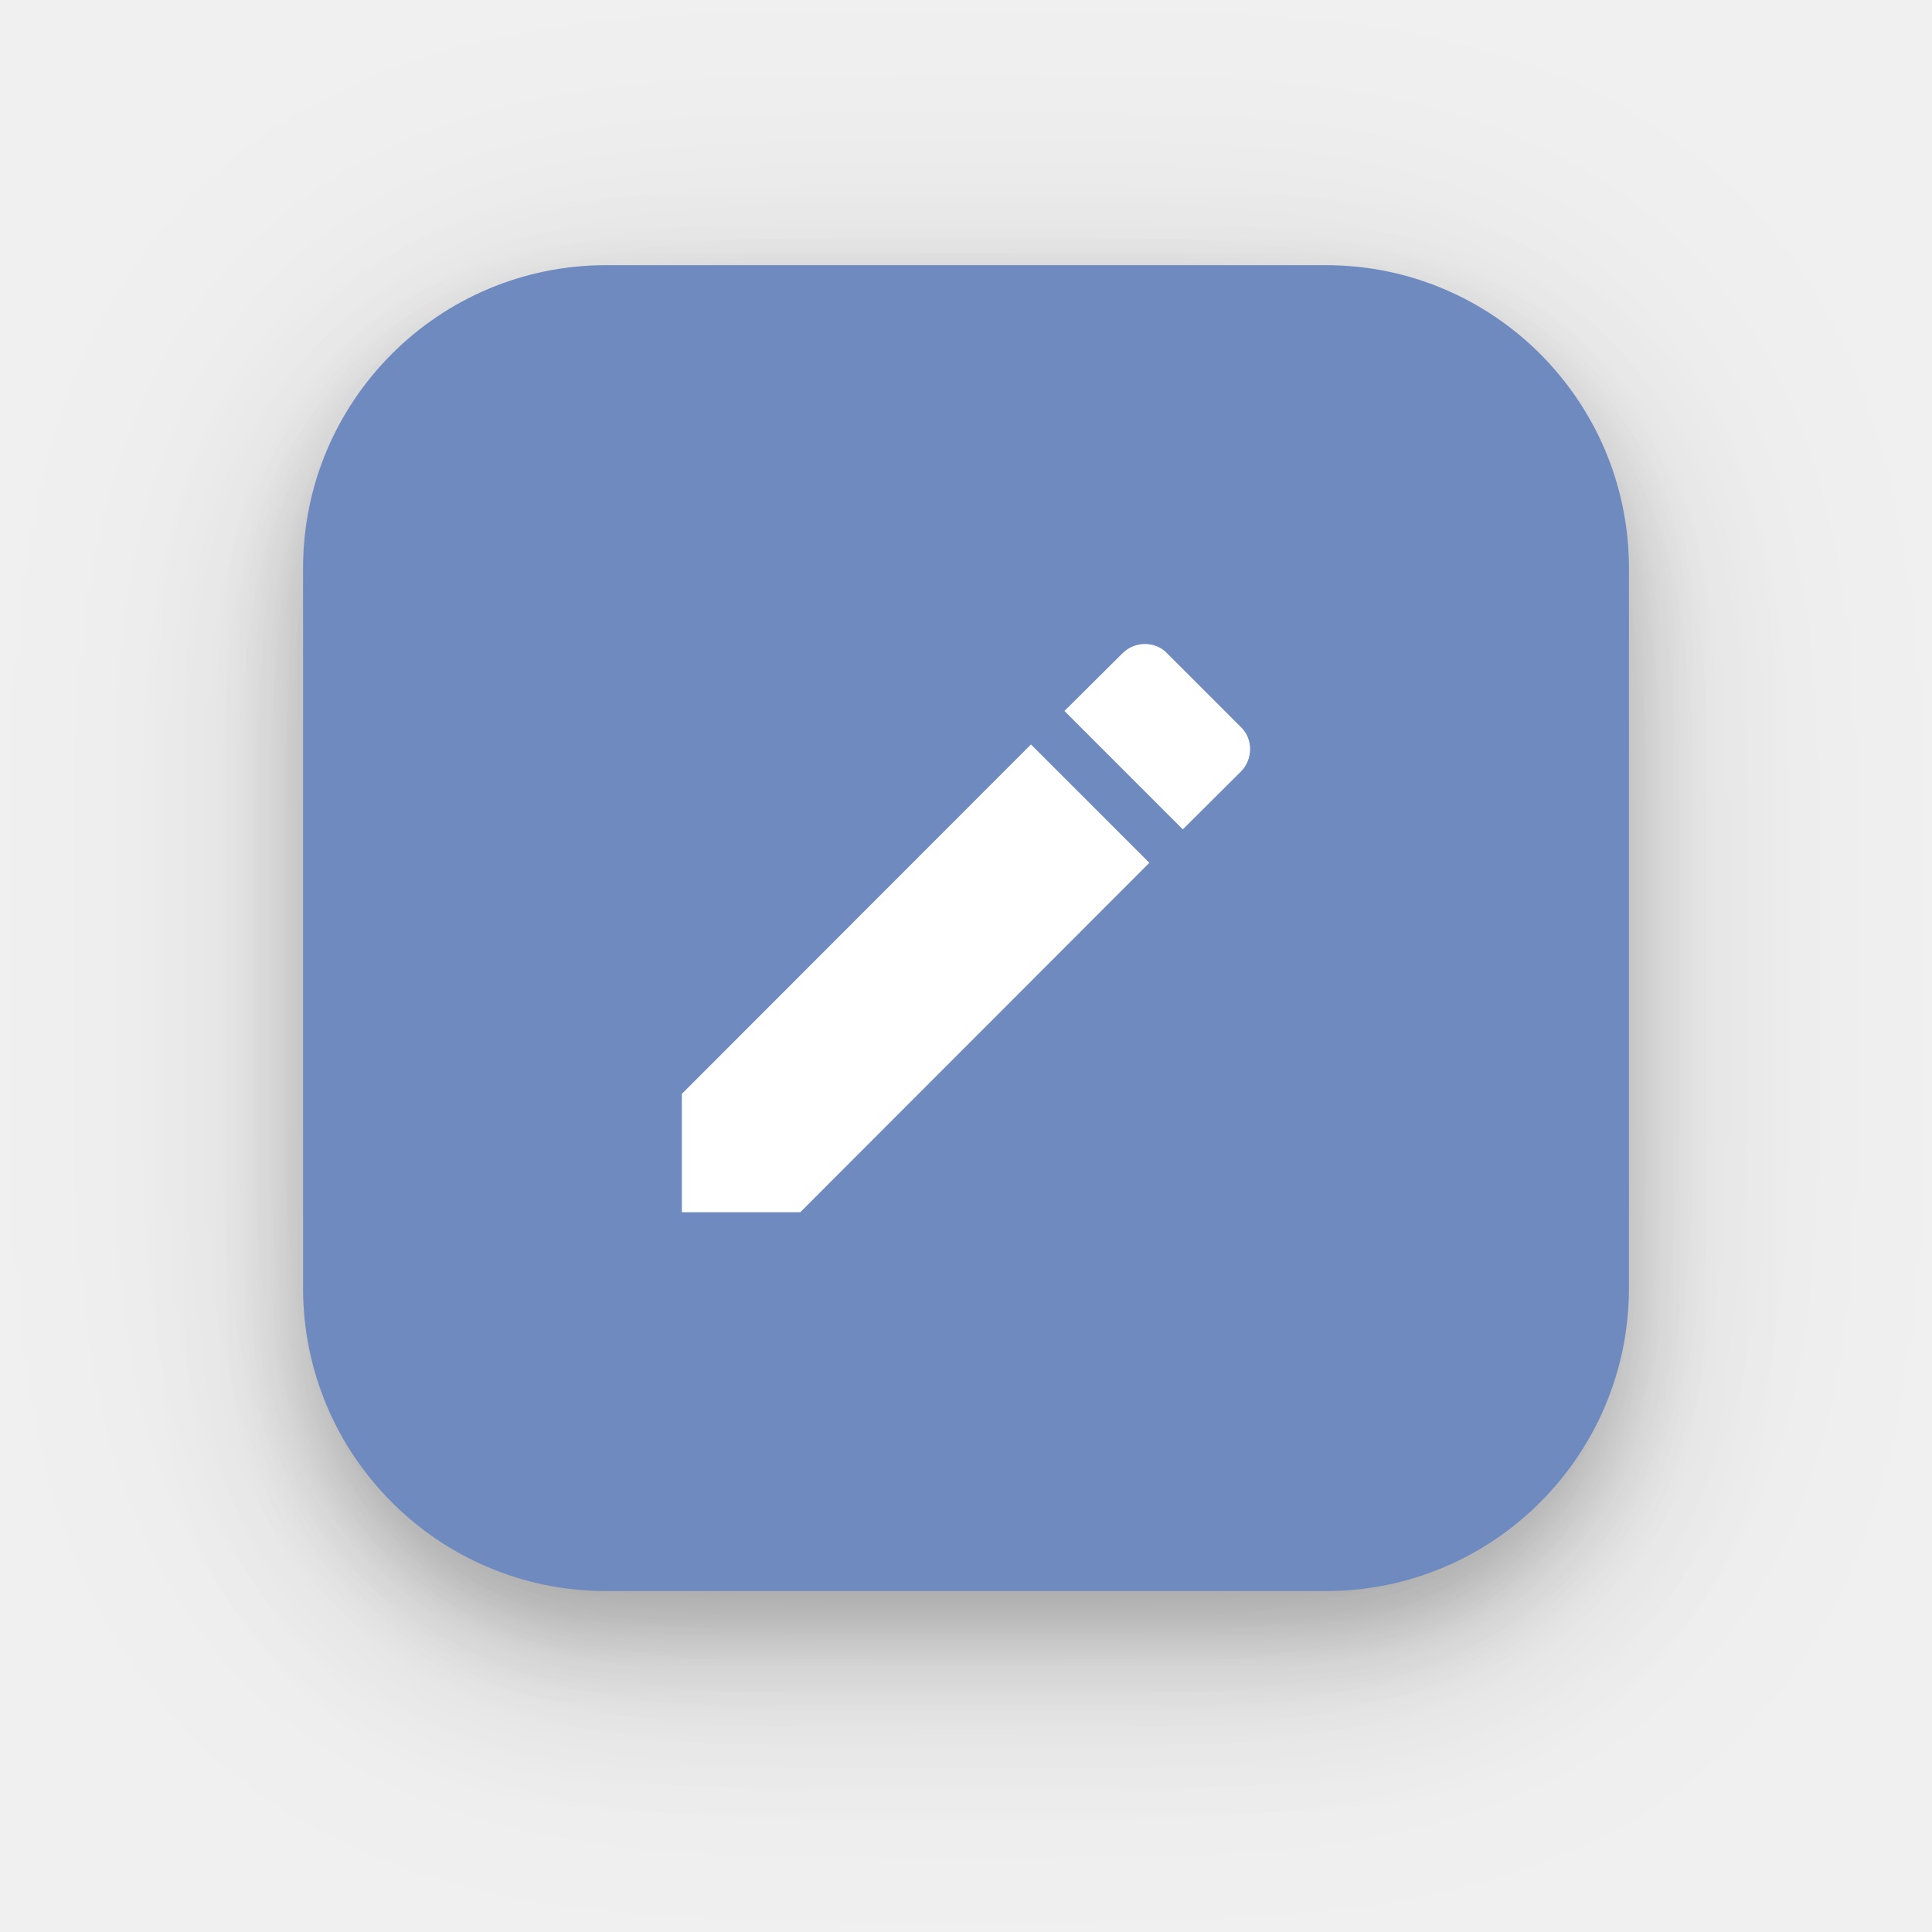
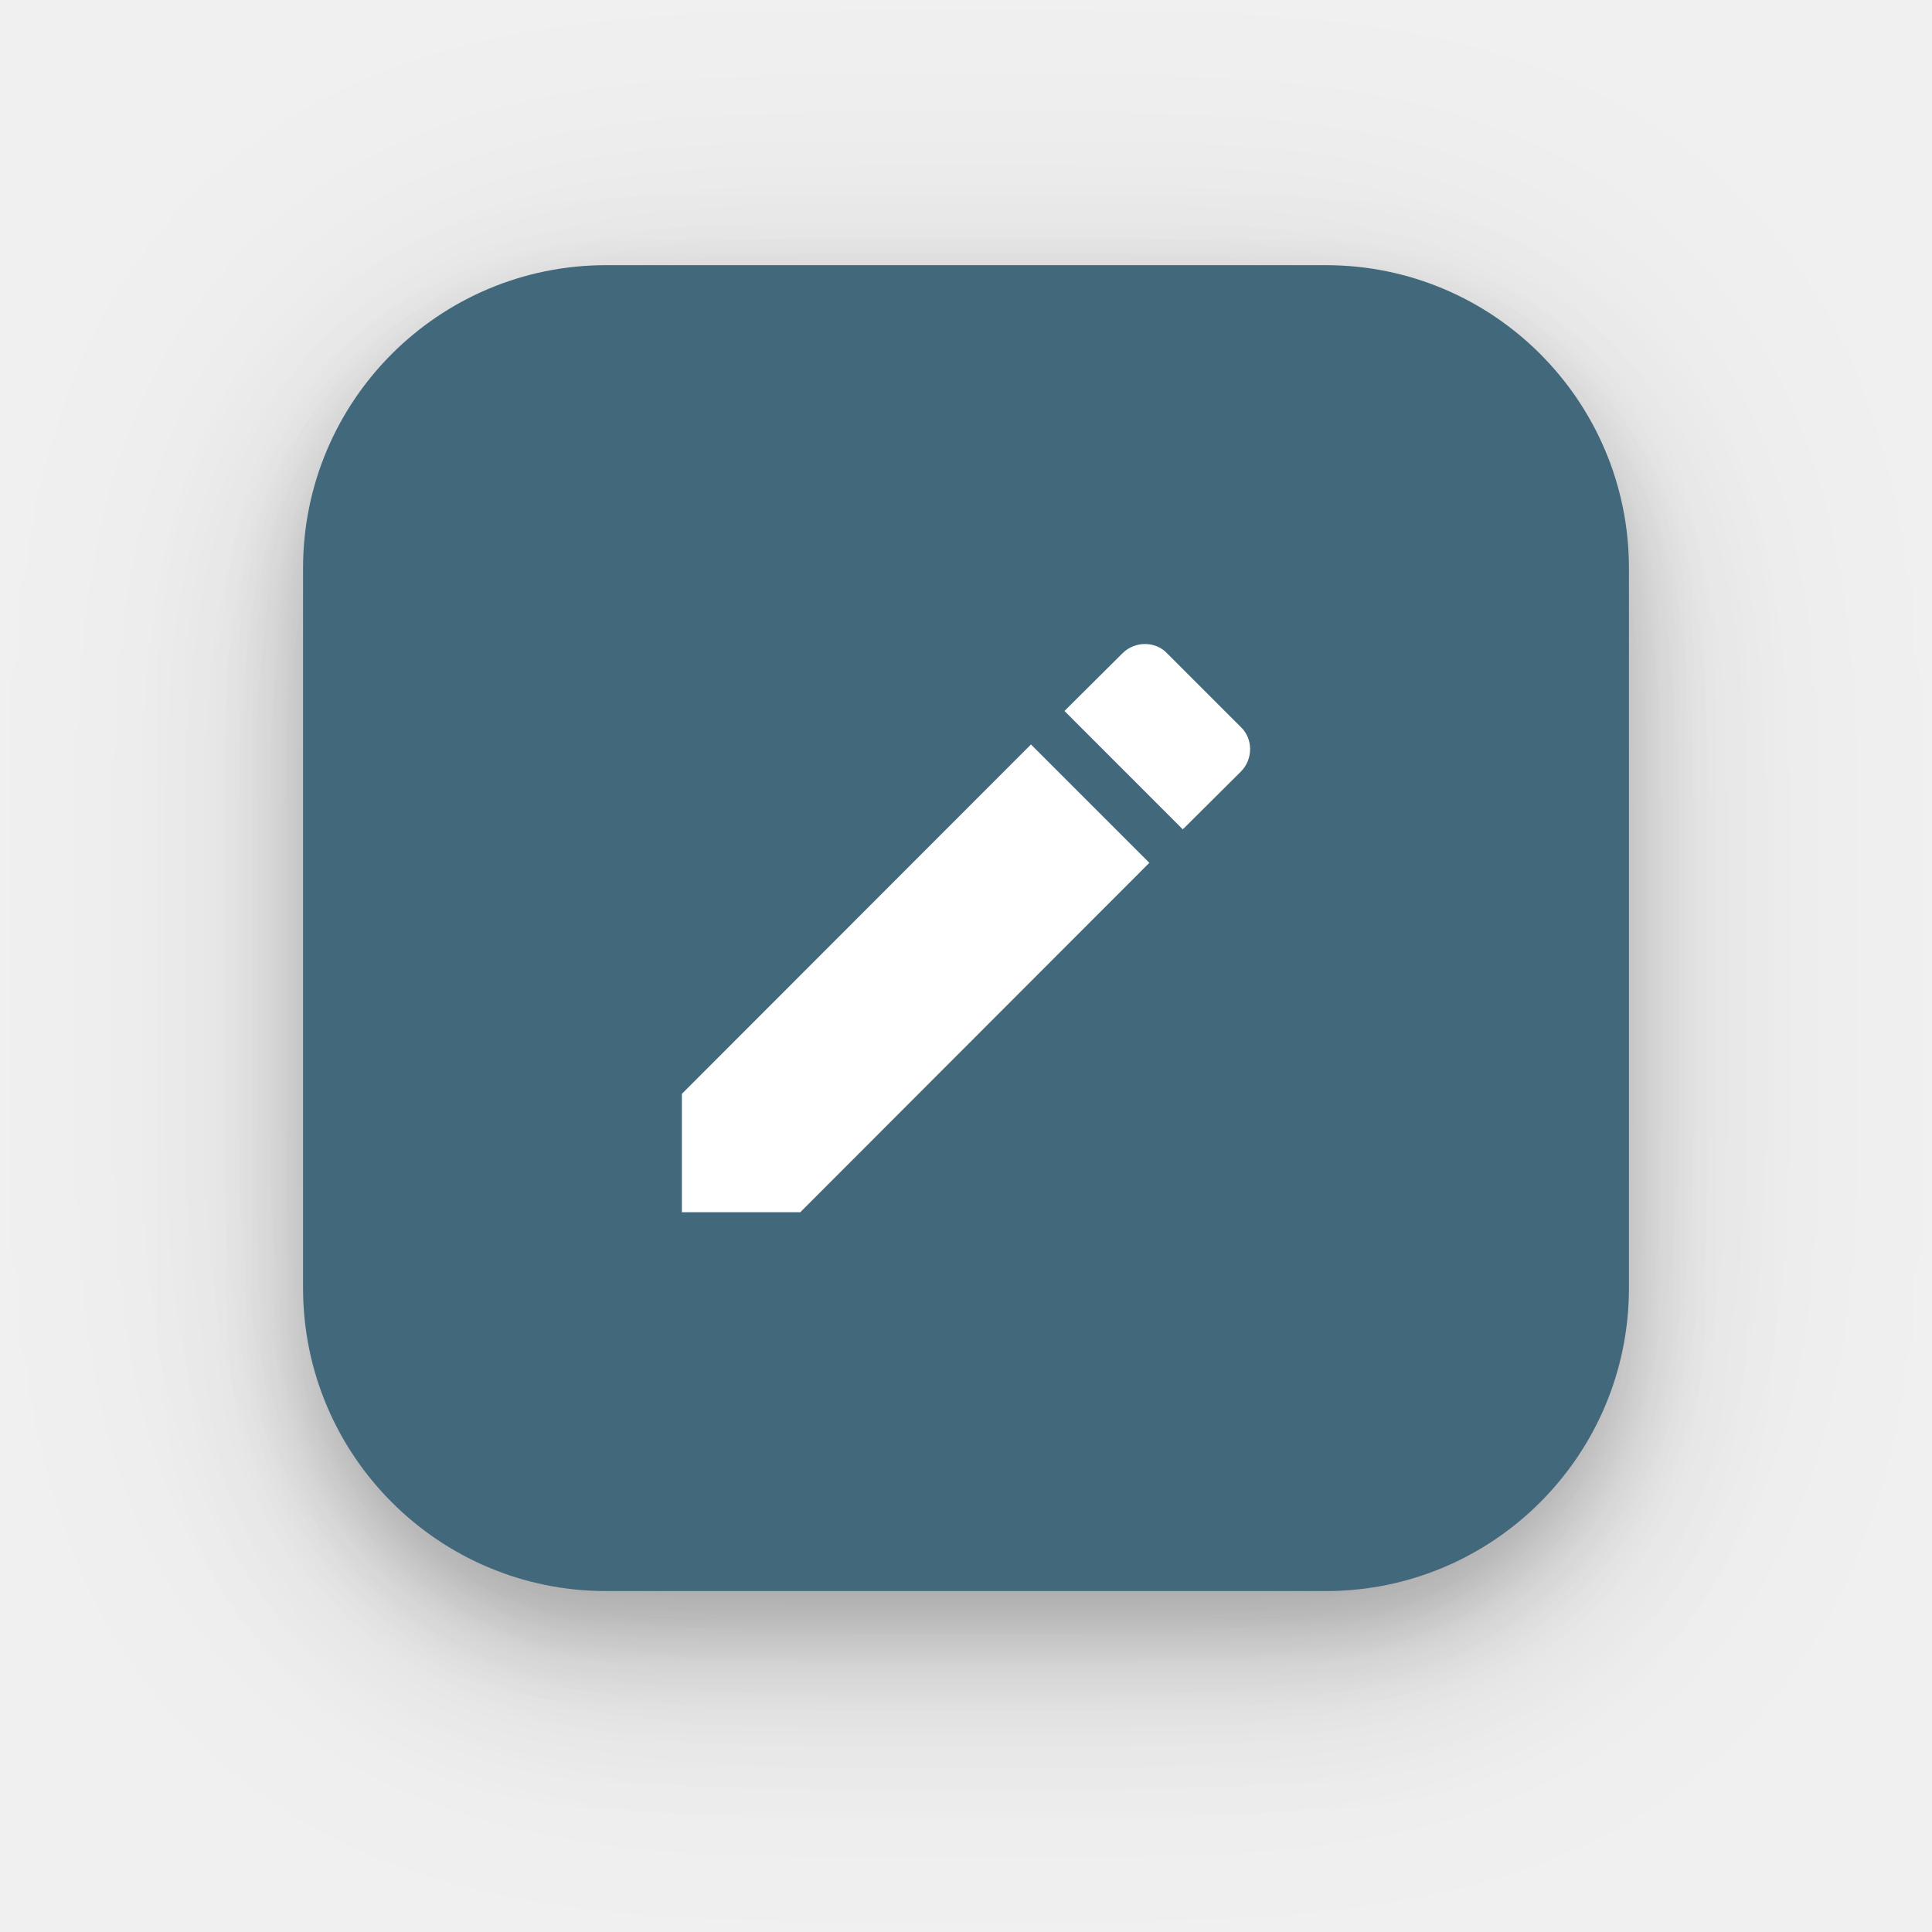
<svg xmlns="http://www.w3.org/2000/svg" width="51" height="51" viewBox="0 0 51 51" fill="none">
  <g filter="url(#filter0_ddd_0_1)">
-     <rect x="8" y="7" width="35" height="35" rx="8" fill="#6F8ABF" />
+     <rect x="8" y="7" width="35" height="35" rx="8" fill="#42687C" />
  </g>
  <path d="M32.756 20.368C33.081 20.043 33.081 19.502 32.756 19.193L30.807 17.244C30.498 16.919 29.957 16.919 29.632 17.244L28.099 18.768L31.223 21.893L32.756 20.368ZM18 28.875V32H21.125L30.34 22.776L27.215 19.652L18 28.875Z" fill="white" />
  <defs>
    <filter id="filter0_ddd_0_1" x="0" y="0" width="51" height="51" filterUnits="userSpaceOnUse" color-interpolation-filters="sRGB">
      <feFlood flood-opacity="0" result="BackgroundImageFix" />
      <feColorMatrix in="SourceAlpha" type="matrix" values="0 0 0 0 0 0 0 0 0 0 0 0 0 0 0 0 0 0 127 0" result="hardAlpha" />
      <feOffset dy="1" />
      <feGaussianBlur stdDeviation="4" />
      <feColorMatrix type="matrix" values="0 0 0 0 0 0 0 0 0 0 0 0 0 0 0 0 0 0 0.1 0" />
      <feBlend mode="normal" in2="BackgroundImageFix" result="effect1_dropShadow_0_1" />
      <feColorMatrix in="SourceAlpha" type="matrix" values="0 0 0 0 0 0 0 0 0 0 0 0 0 0 0 0 0 0 127 0" result="hardAlpha" />
      <feOffset dy="2" />
      <feGaussianBlur stdDeviation="2" />
      <feColorMatrix type="matrix" values="0 0 0 0 0 0 0 0 0 0 0 0 0 0 0 0 0 0 0.12 0" />
      <feBlend mode="normal" in2="effect1_dropShadow_0_1" result="effect2_dropShadow_0_1" />
      <feColorMatrix in="SourceAlpha" type="matrix" values="0 0 0 0 0 0 0 0 0 0 0 0 0 0 0 0 0 0 127 0" result="hardAlpha" />
      <feOffset dy="1" />
      <feGaussianBlur stdDeviation="1" />
      <feColorMatrix type="matrix" values="0 0 0 0 0 0 0 0 0 0 0 0 0 0 0 0 0 0 0.16 0" />
      <feBlend mode="normal" in2="effect2_dropShadow_0_1" result="effect3_dropShadow_0_1" />
      <feBlend mode="normal" in="SourceGraphic" in2="effect3_dropShadow_0_1" result="shape" />
    </filter>
  </defs>
</svg>
